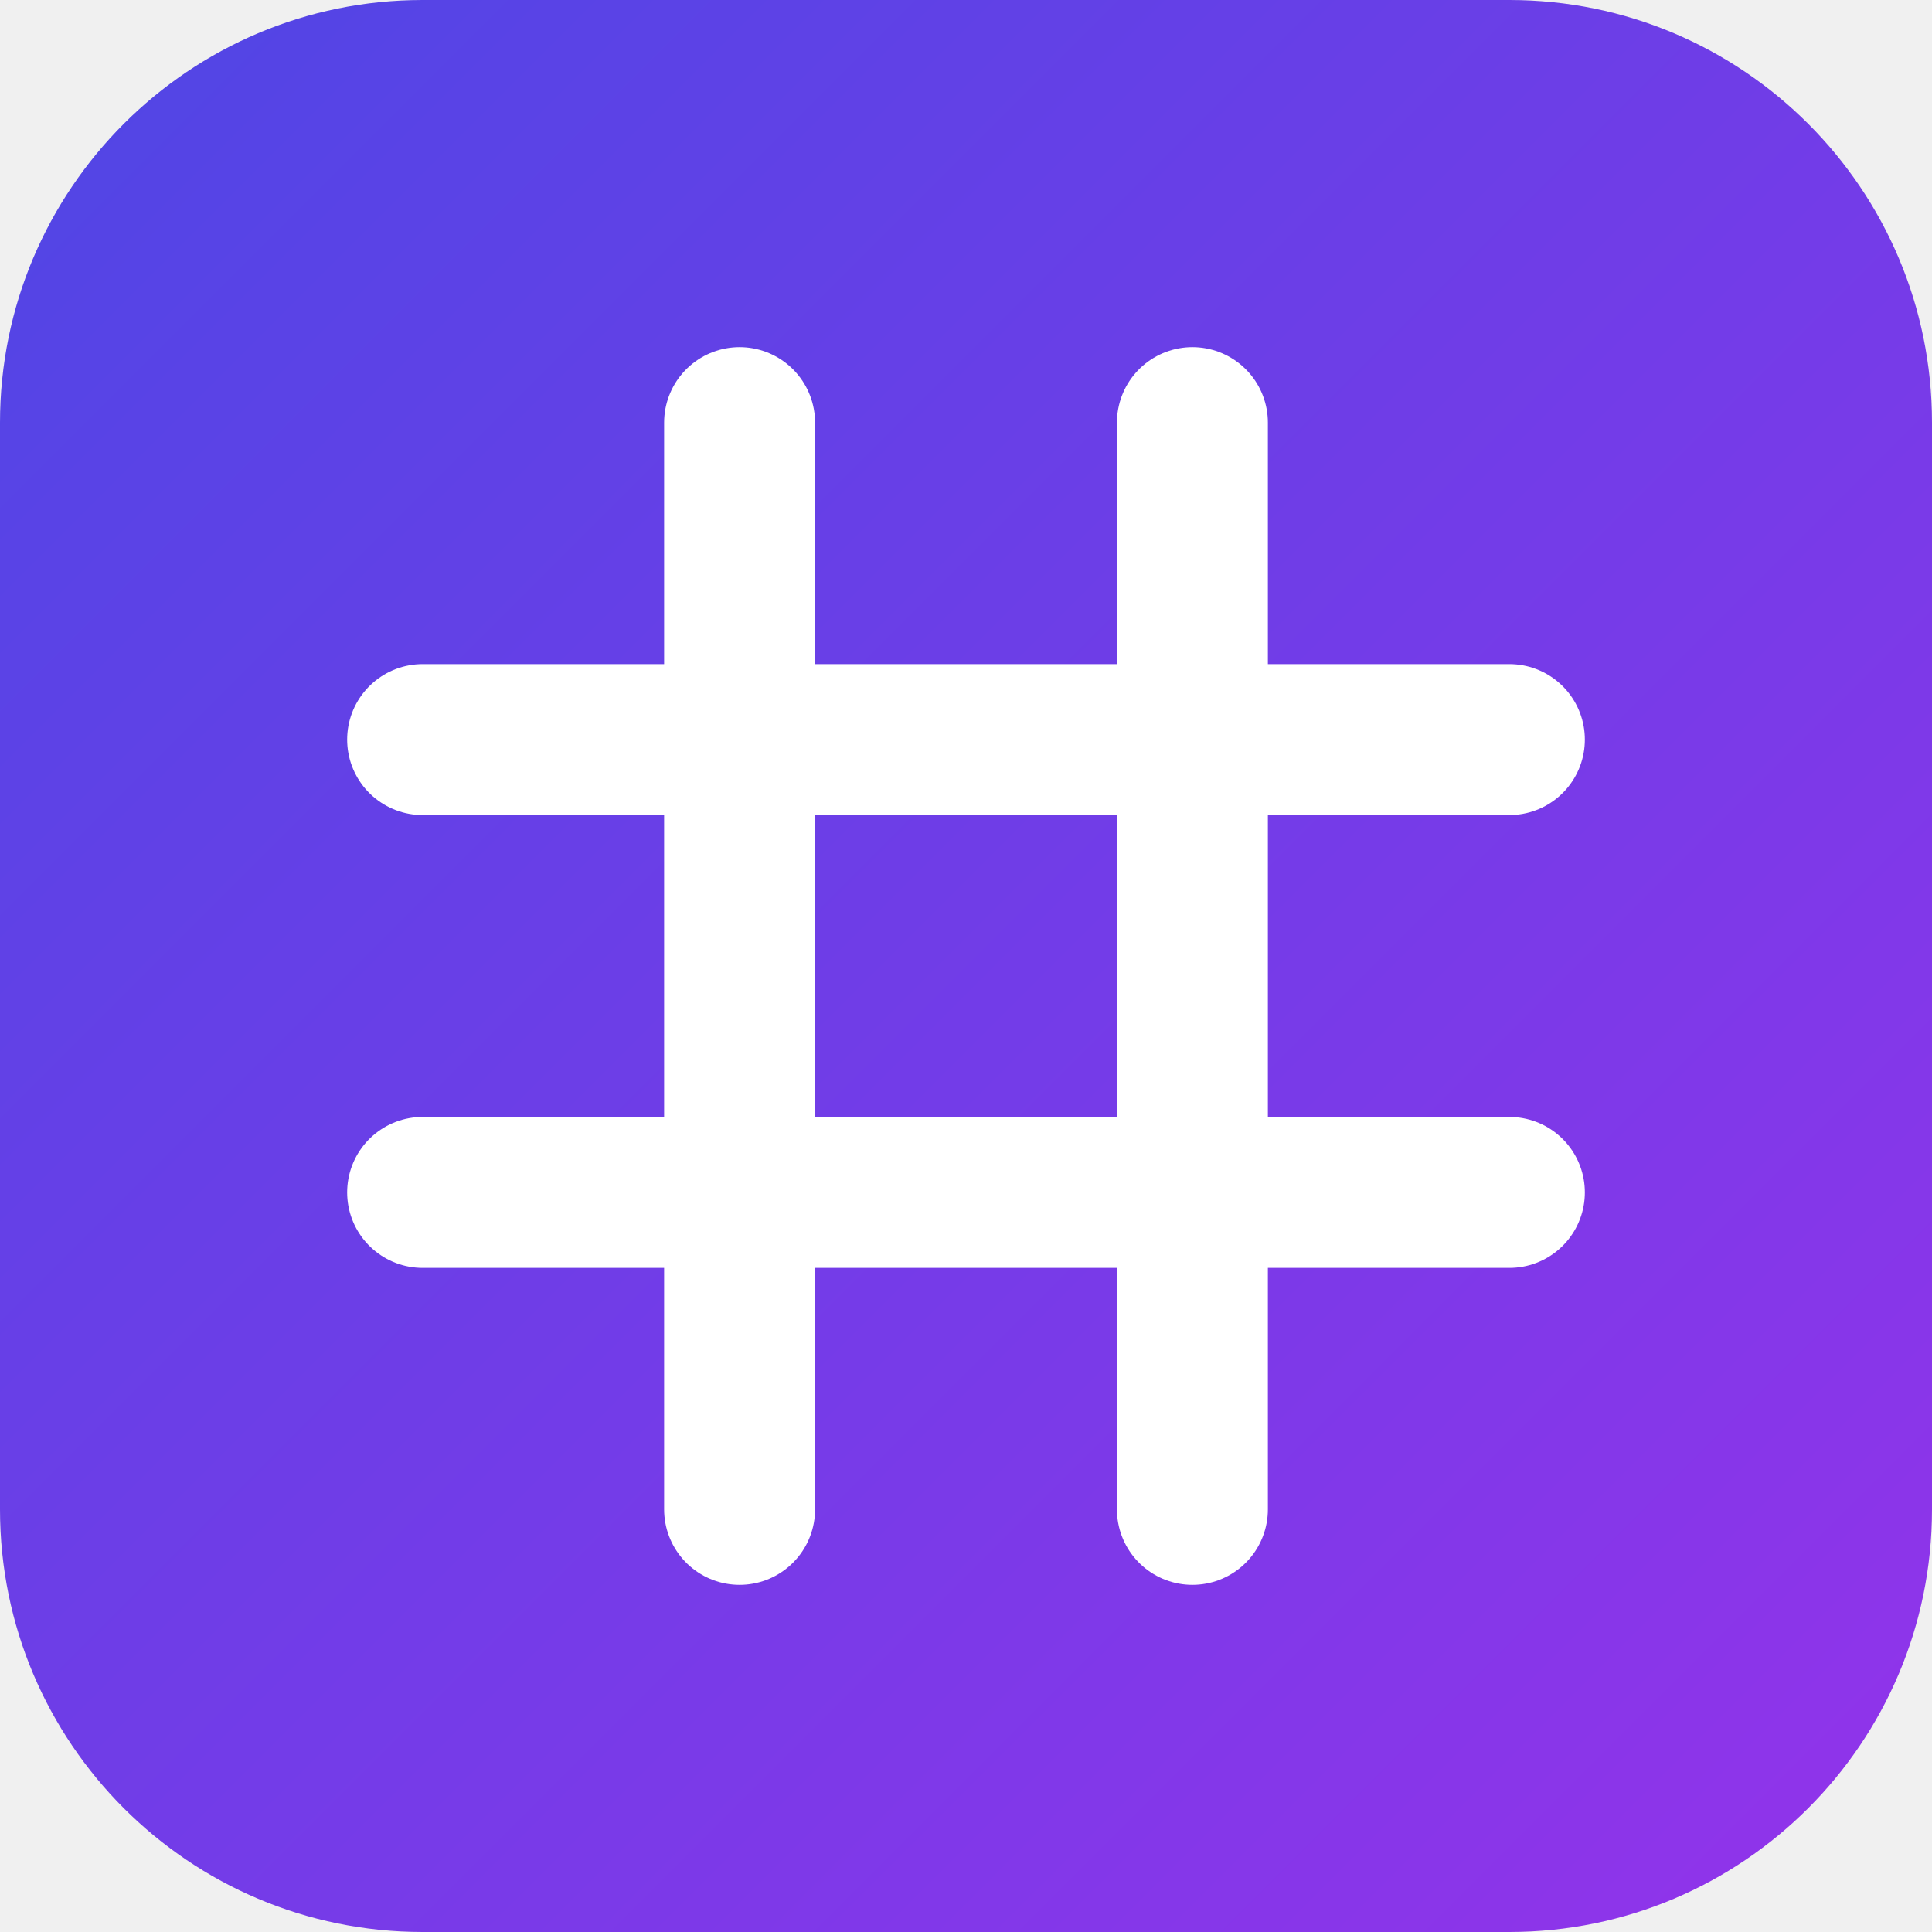
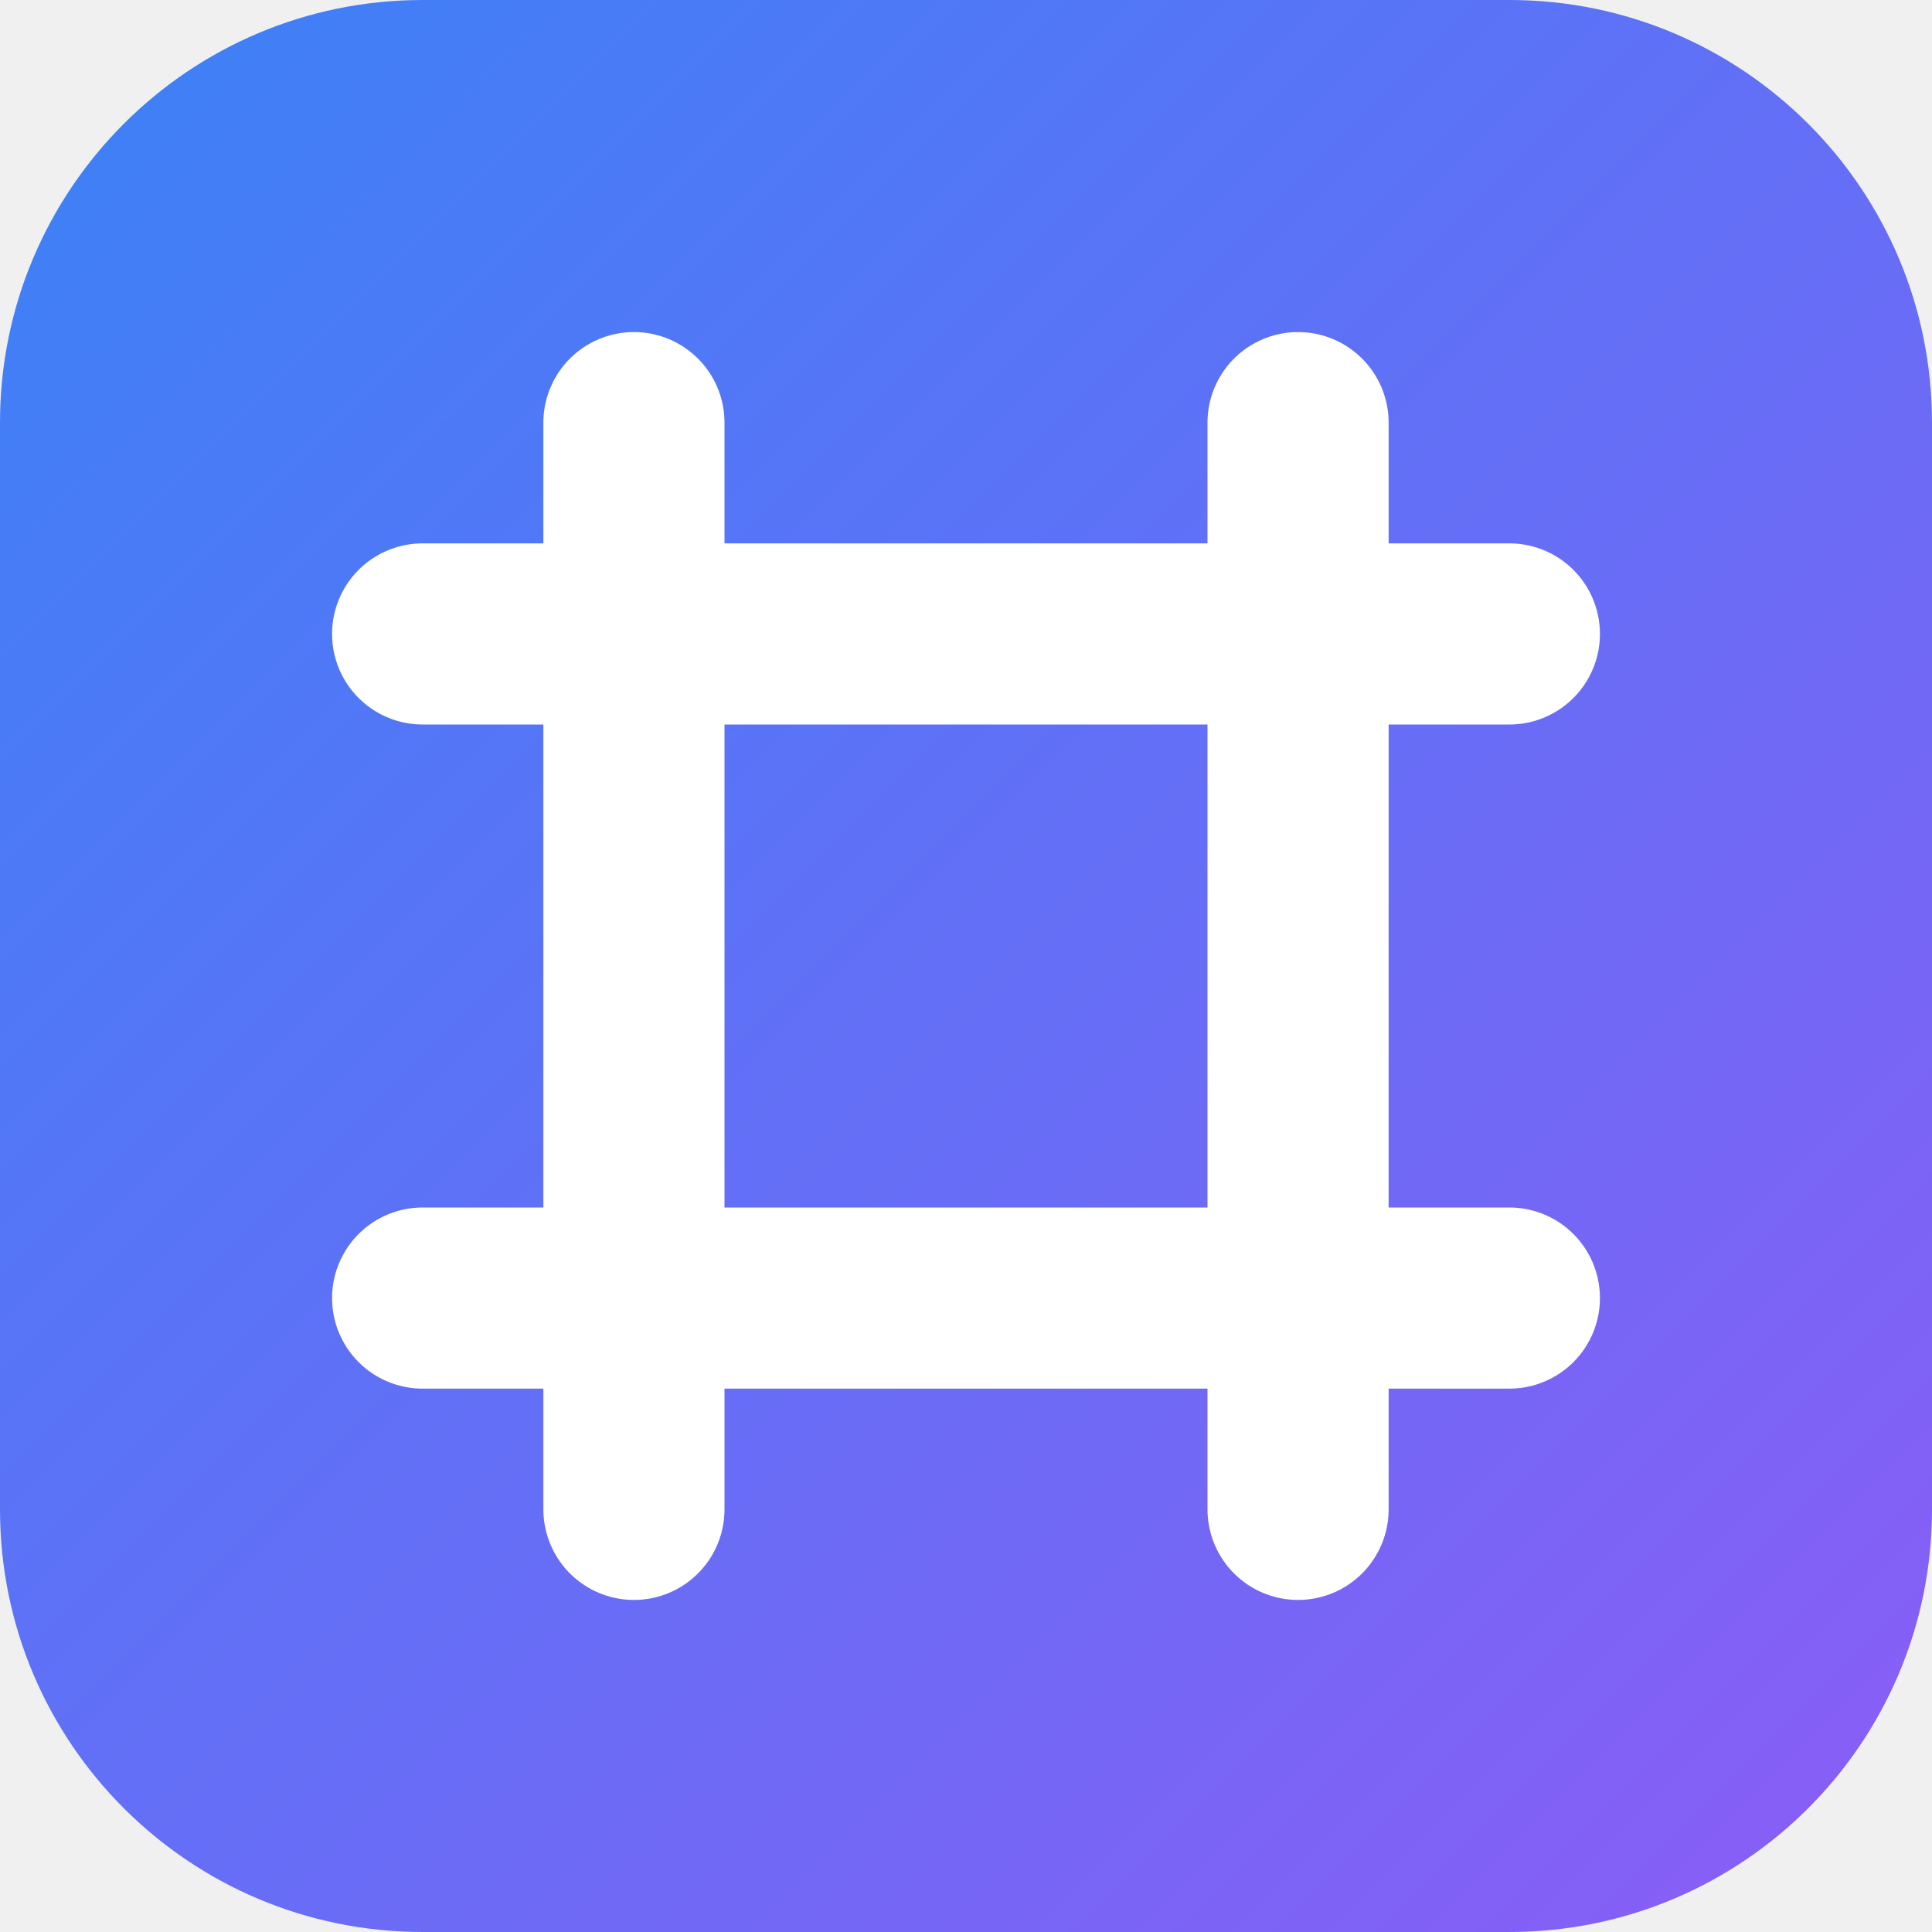
<svg xmlns="http://www.w3.org/2000/svg" width="128" height="128" viewBox="0 0 128 128" fill="none">
  <rect width="128" height="128" rx="28" fill="url(#paint0_linear)" />
-   <path d="M49 28V100" stroke="white" stroke-width="10" stroke-linecap="round" />
-   <path d="M79 28V100" stroke="white" stroke-width="10" stroke-linecap="round" />
-   <path d="M28 49H100" stroke="white" stroke-width="10" stroke-linecap="round" />
-   <path d="M28 79H100" stroke="white" stroke-width="10" stroke-linecap="round" />
+   <path d="M42 28V100" stroke="white" stroke-width="12" stroke-linecap="round" />
+   <path d="M86 28V100" stroke="white" stroke-width="12" stroke-linecap="round" />
+   <path d="M28 42H100" stroke="white" stroke-width="12" stroke-linecap="round" />
+   <path d="M28 86H100" stroke="white" stroke-width="12" stroke-linecap="round" />
  <defs>
    <linearGradient id="paint0_linear" x1="0" y1="0" x2="128" y2="128" gradientUnits="userSpaceOnUse">
-       <stop stop-color="#4F46E5" />
-       <stop offset="1" stop-color="#9333EA" />
+       <stop stop-color="#3B82F6" />
+       <stop offset="1" stop-color="#8B5CF6" />
    </linearGradient>
  </defs>
</svg>
